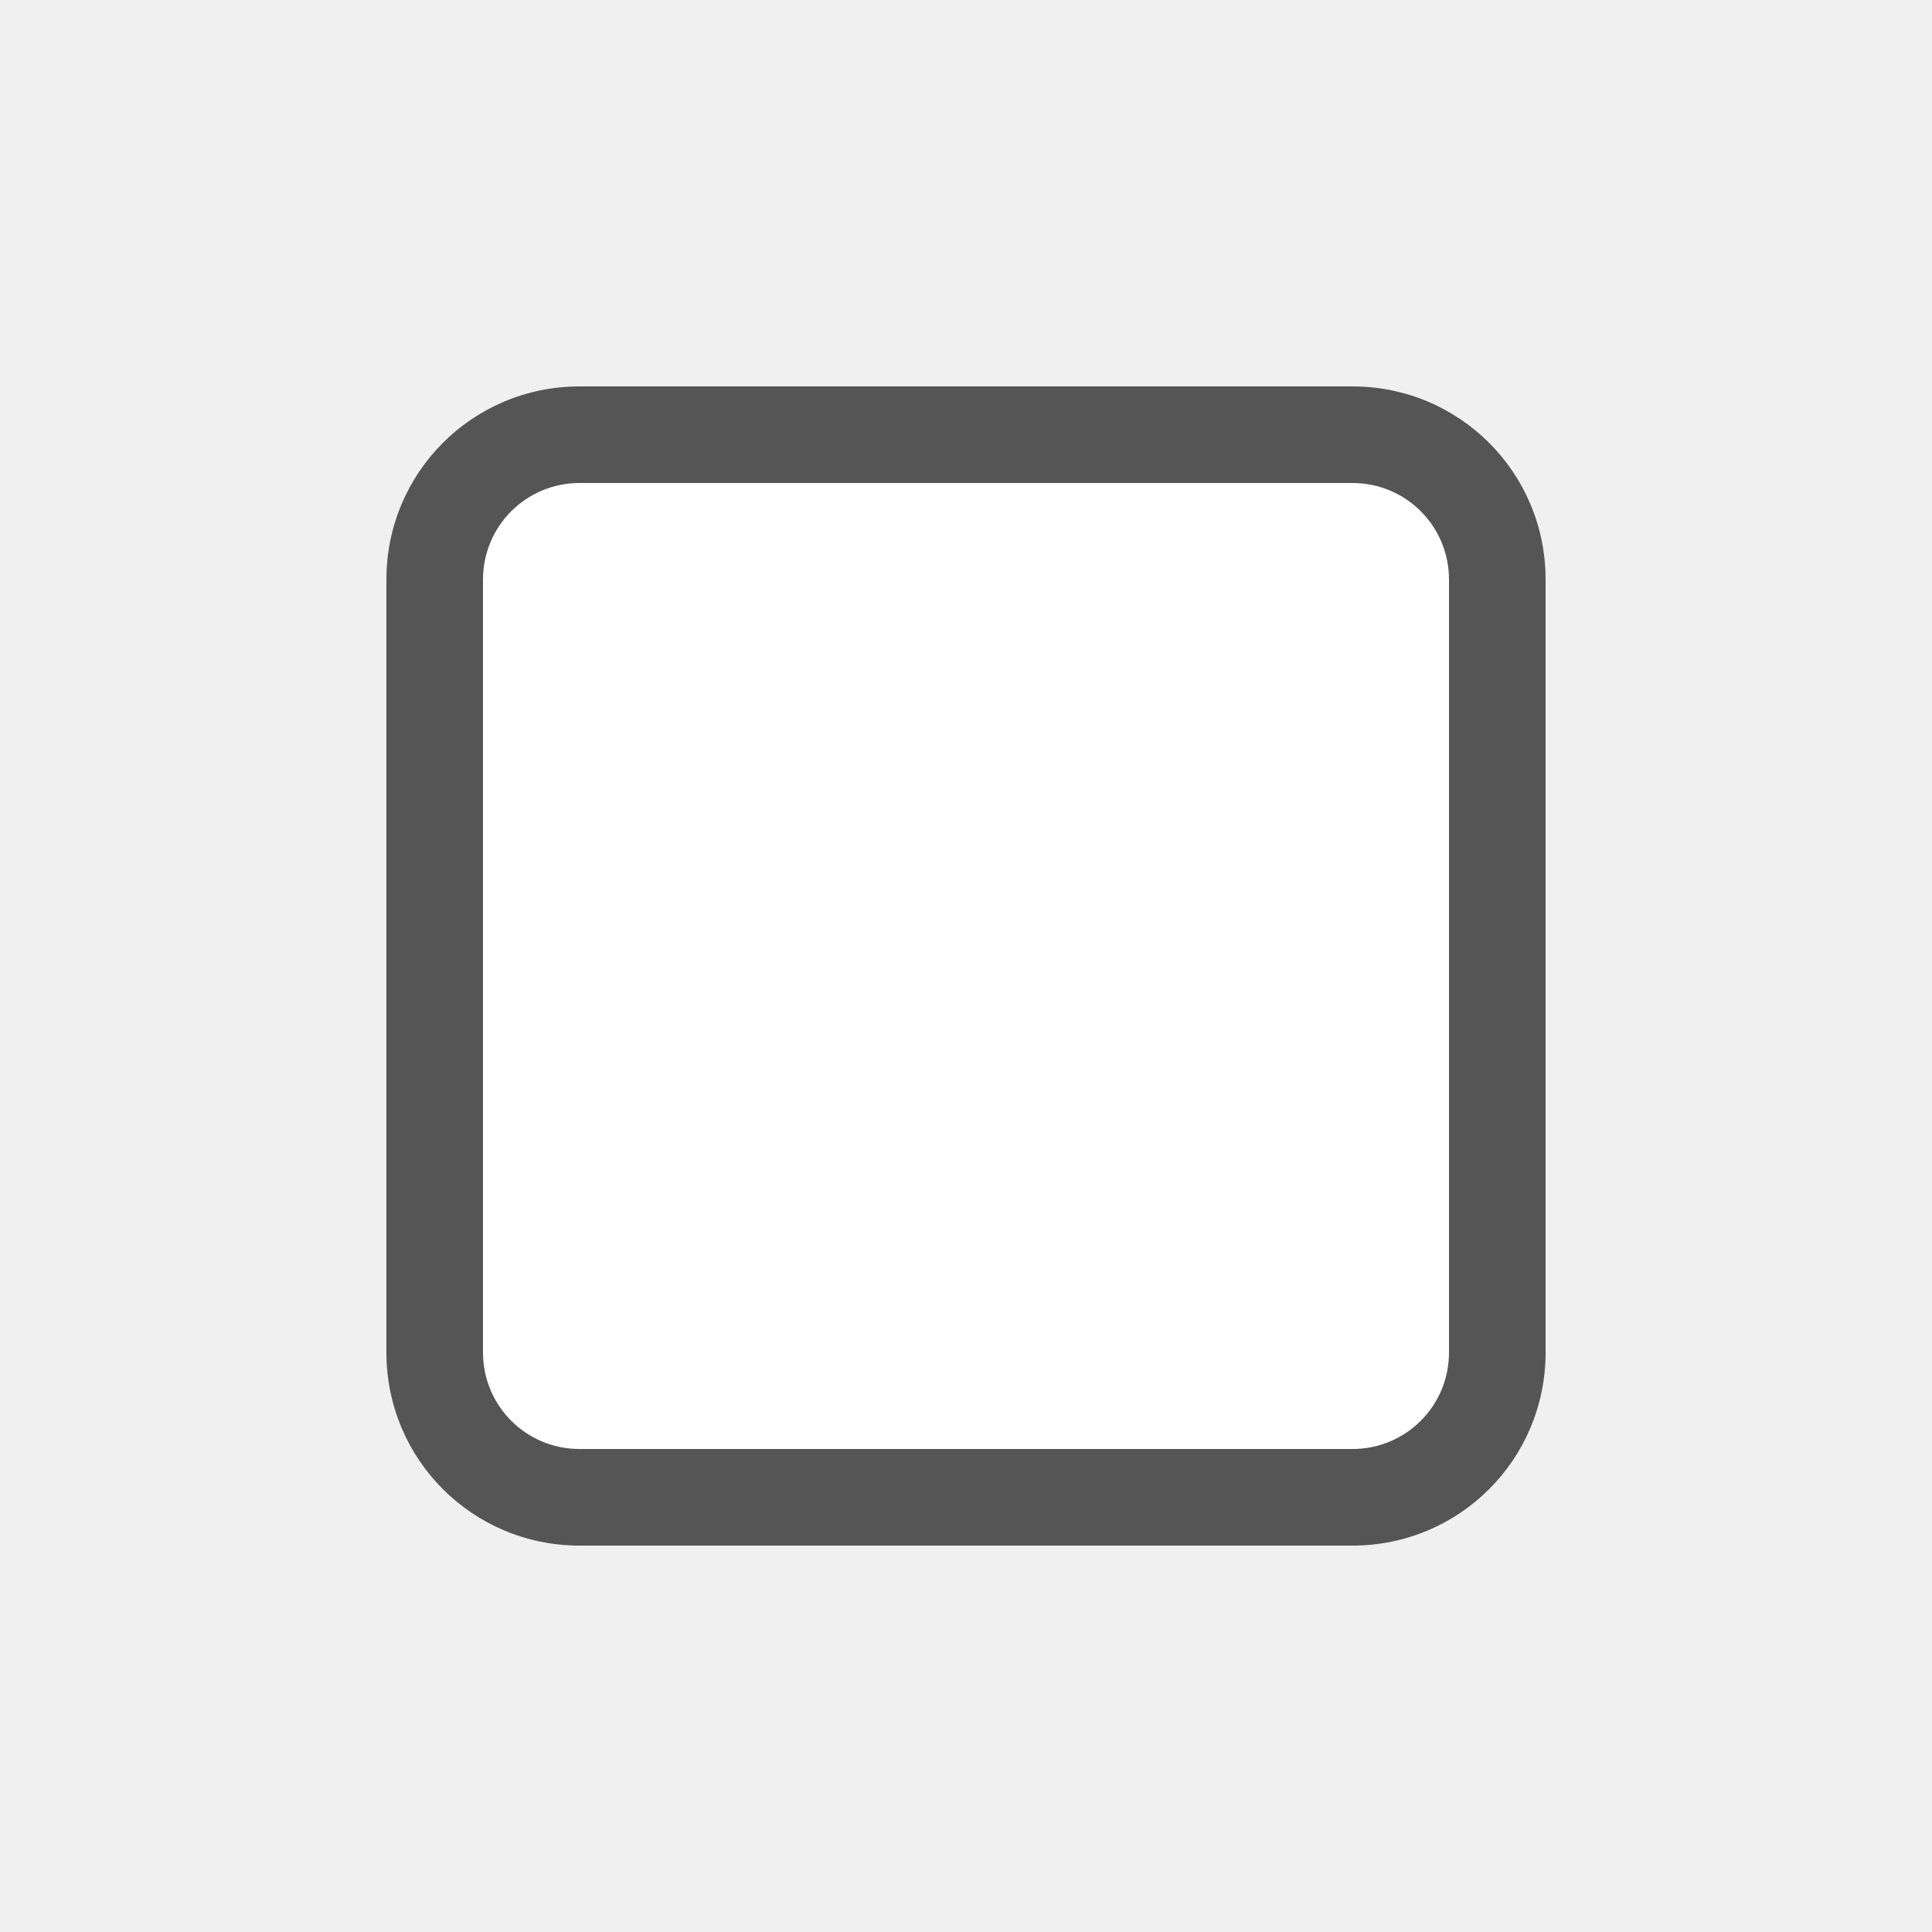
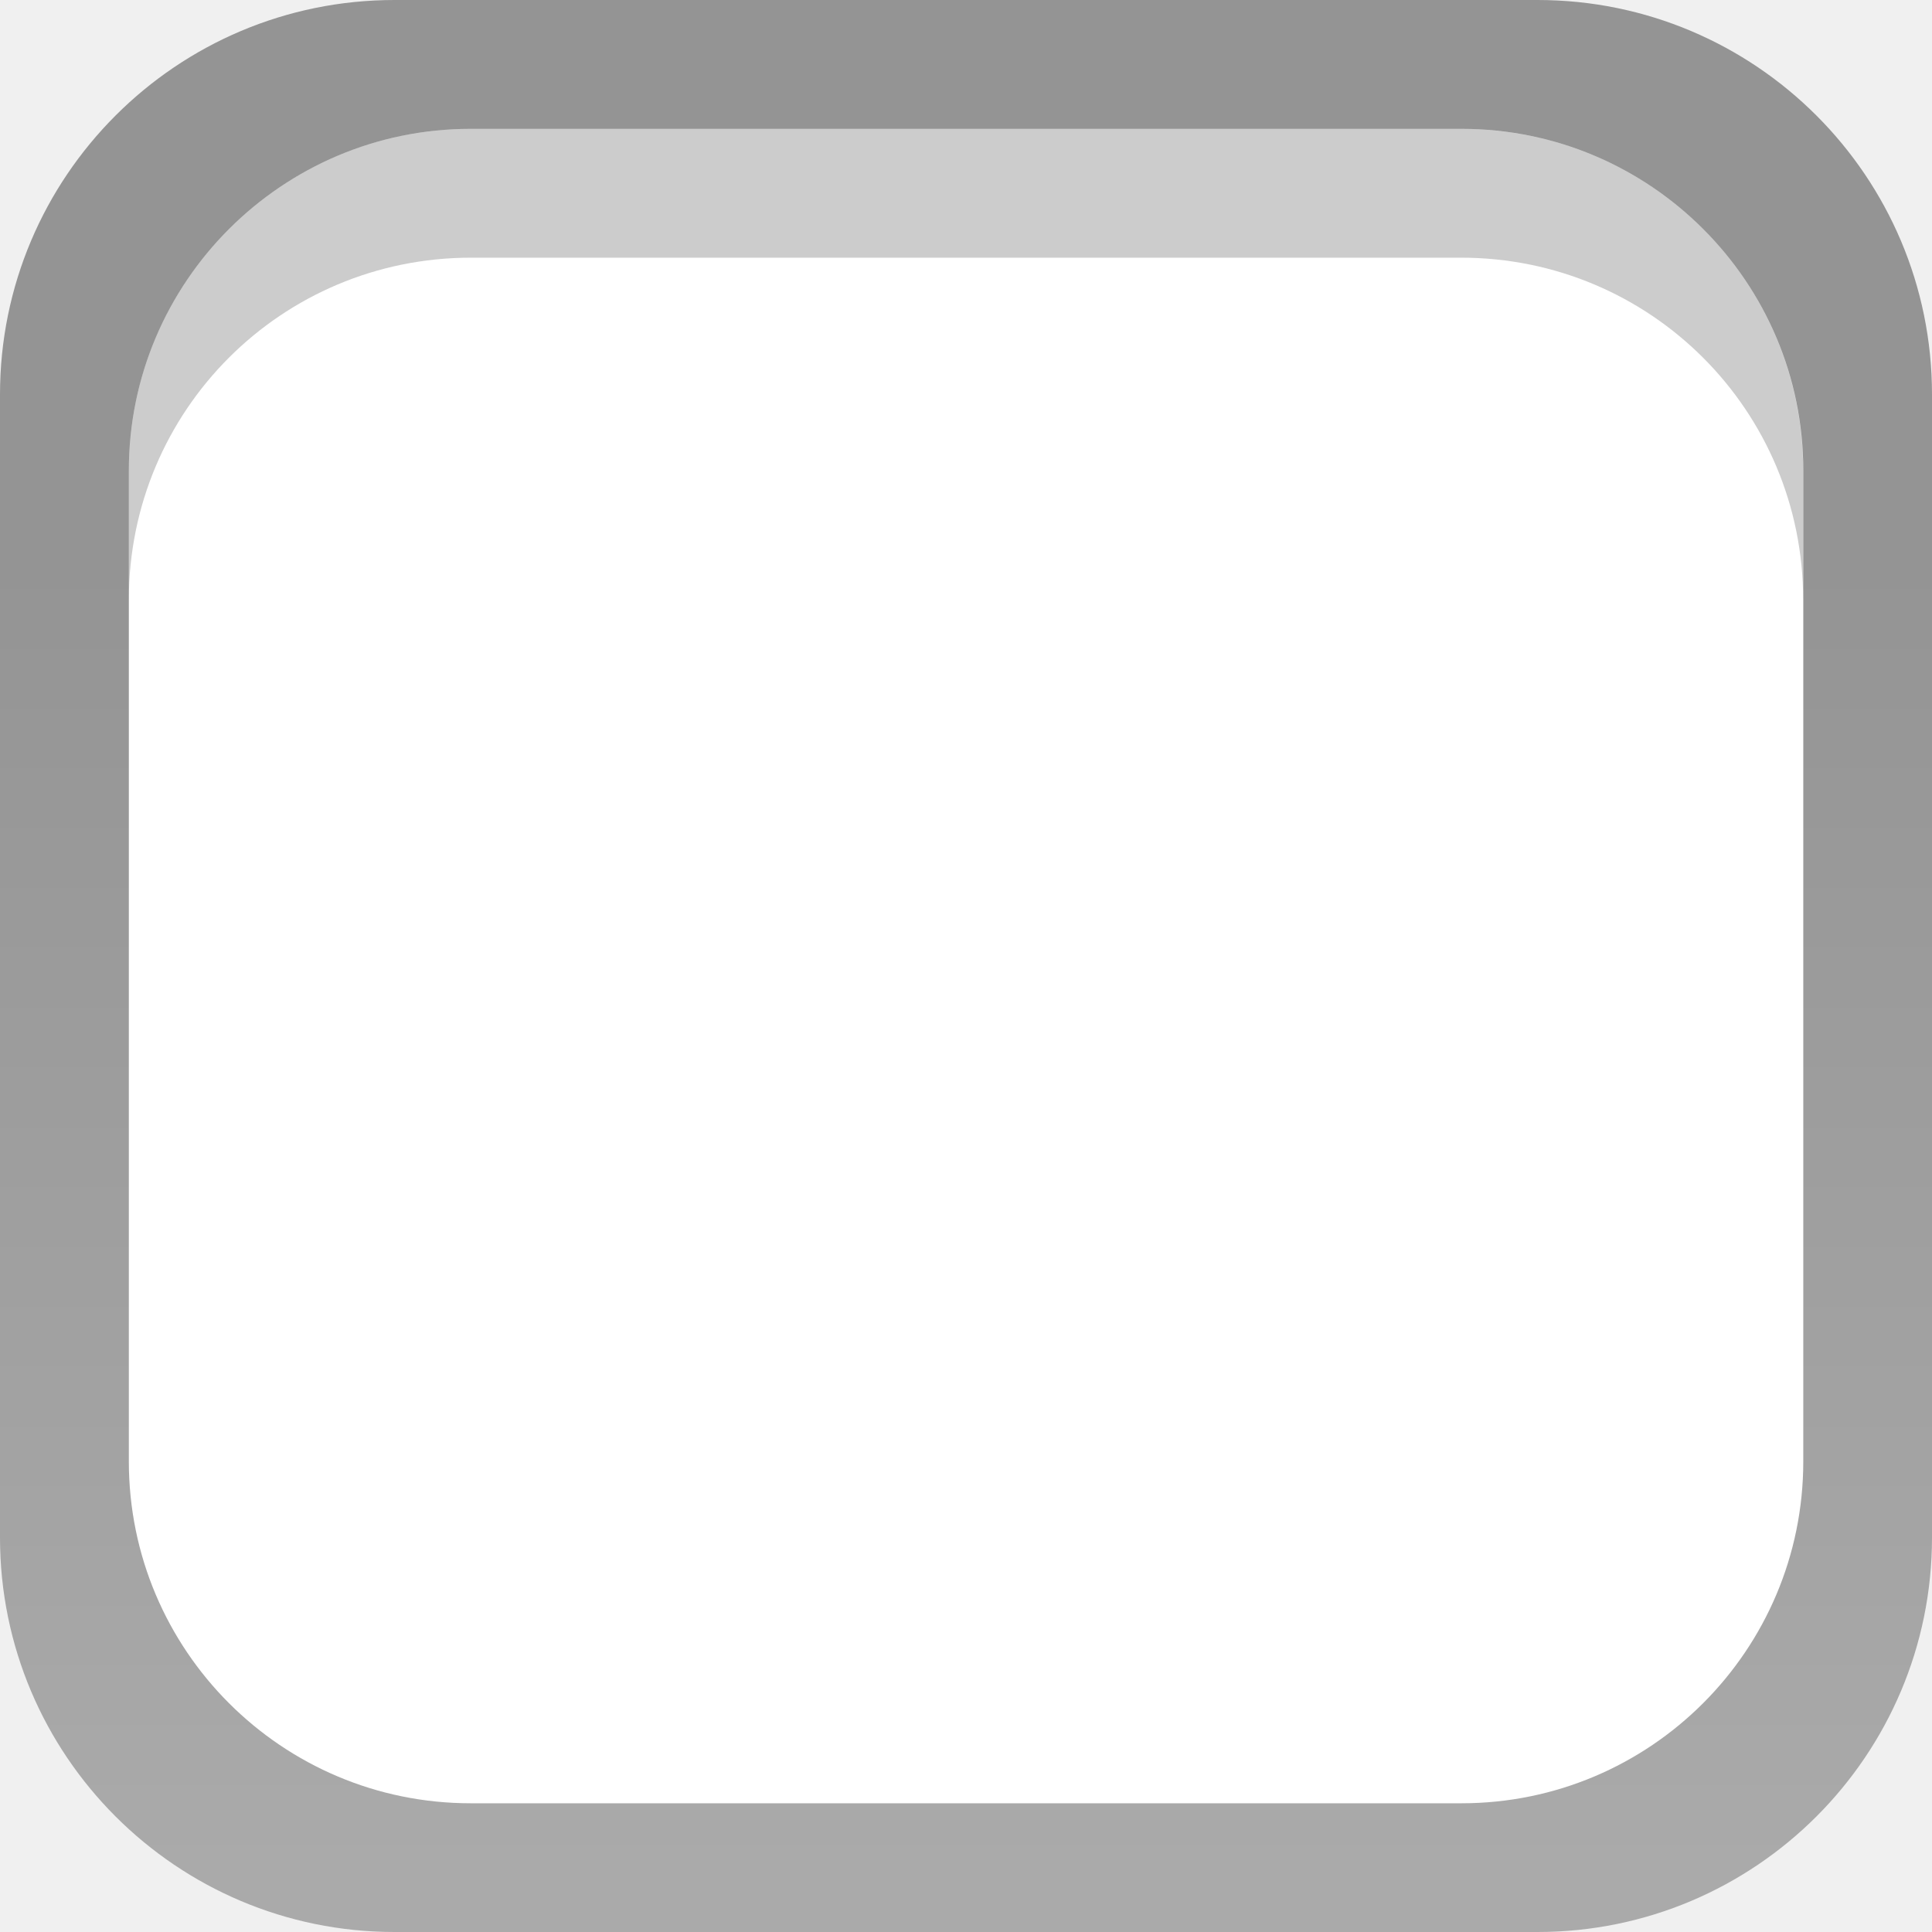
- <svg xmlns="http://www.w3.org/2000/svg" xmlns:xlink="http://www.w3.org/1999/xlink" width="40" height="40" id="svg5038" version="1.1">
-   <defs id="defs5040">
-     <linearGradient y2="1106.529" x2="808" y1="1040.737" x1="806.395" gradientTransform="matrix(0.04728153,0,0,0.5206389,144.2916,-314.7812)" gradientUnits="userSpaceOnUse" id="linearGradient5726" xlink:href="#linearGradient85841-7-0" />
-     <linearGradient id="linearGradient85841-7-0">
-       <stop style="stop-color:#242424;stop-opacity:1" offset="0" id="stop85843-4-8" />
-       <stop id="stop85845-0-5" offset="0.634" style="stop-color:#101010;stop-opacity:1;" />
-       <stop style="stop-color:#262626;stop-opacity:1" offset="1" id="stop85847-7-3" />
+ <svg xmlns="http://www.w3.org/2000/svg" xmlns:xlink="http://www.w3.org/1999/xlink" width="16" viewBox="0 0 16 16" height="16" id="svg2" version="1.1">
+   <defs id="defs4">
+     <linearGradient id="linearGradient3809">
+       <stop offset="0" style="stop-color:#e5e5e5" id="stop7" />
+       <stop offset="1" style="stop-color:#f9f9f9" id="stop9" />
    </linearGradient>
+     <linearGradient gradientTransform="translate(0 -16)" xlink:href="#linearGradient3809" id="linearGradient3815" x1="1" x2="15" gradientUnits="userSpaceOnUse" />
+     <linearGradient id="linearGradient3046">
+       <stop style="stop-color:#aaaaaa;stop-opacity:1" offset="0" id="stop3049" />
+       <stop style="stop-color:#949494;stop-opacity:1" offset="1" id="stop3051" />
+     </linearGradient>
+     <linearGradient id="linearGradient3044">
+       <stop id="stop3046" offset="0" style="stop-color:#1f2a2c;stop-opacity:1" />
+       <stop id="stop3048" offset="1" style="stop-color:#253235;stop-opacity:1" />
+     </linearGradient>
+     <linearGradient id="linearGradient3036">
+       <stop id="stop3038" offset="0" style="stop-color:#293739;stop-opacity:1" />
+       <stop id="stop3040" offset="1" style="stop-color:#314245;stop-opacity:1" />
+     </linearGradient>
+     <linearGradient id="linearGradient15404">
+       <stop style="stop-color:#515151;stop-opacity:1" offset="0" id="stop15406" />
+       <stop style="stop-color:#292929;stop-opacity:1" offset="1" id="stop15408" />
+     </linearGradient>
+     <linearGradient y2="231.241" x2="206.748" y1="246.709" x1="205.841" gradientUnits="userSpaceOnUse" id="linearGradient5891-0-4" xlink:href="#linearGradient5872-5-1" />
+     <linearGradient id="linearGradient5872-5-1">
+       <stop id="stop5874-4-4" offset="0" style="stop-color:#17520b;stop-opacity:1;" />
+       <stop id="stop5876-0-5" offset="1" style="stop-color:#31af18;stop-opacity:1;" />
+     </linearGradient>
+     <linearGradient xlink:href="#linearGradient15404" id="linearGradient14219" gradientUnits="userSpaceOnUse" gradientTransform="matrix(1.591837,0,0,0.8571429,-256.5612,59.68542)" x1="-93.031" y1="-396.347" x2="-93.031" y2="-388.73" />
+     <linearGradient id="linearGradient10013-4-63-6">
+       <stop id="stop10015-2-76-1" offset="0" style="stop-color:#333333;stop-opacity:1;" />
+       <stop id="stop10017-46-15-8" offset="1" style="stop-color:#292929;stop-opacity:1" />
+     </linearGradient>
+     <linearGradient id="linearGradient10597-5">
+       <stop id="stop10599-2" offset="0" style="stop-color:#16191a;stop-opacity:1;" />
+       <stop id="stop10601-5" offset="1" style="stop-color:#2b3133;stop-opacity:1" />
+     </linearGradient>
+     <linearGradient xlink:href="#linearGradient10013-4-63-6" id="linearGradient15374" gradientUnits="userSpaceOnUse" gradientTransform="matrix(1.591837,0,0,0.8571429,-1456.546,275.4519)" x1="921.328" y1="-330.051" x2="921.225" y2="-322.164" />
+     <linearGradient xlink:href="#linearGradient10597-5" id="linearGradient15376" gradientUnits="userSpaceOnUse" x1="1203.918" y1="-217.567" x2="1203.918" y2="-227.08" gradientTransform="translate(-1199.985,216.3805)" />
+     <linearGradient gradientTransform="matrix(0.84337,0,0,0.84337,179.9529,329.6877)" y2="231.241" x2="206.748" y1="246.709" x1="205.841" gradientUnits="userSpaceOnUse" id="linearGradient3024" xlink:href="#linearGradient5872-5-1" />
+     <linearGradient gradientTransform="translate(-49.49748,26.16295)" gradientUnits="userSpaceOnUse" y2="503.703" x2="398.375" y1="514.237" x1="404" id="linearGradient3042" xlink:href="#linearGradient3036" />
+     <linearGradient gradientTransform="translate(-49.49748,26.16295)" gradientUnits="userSpaceOnUse" y2="502.854" x2="396.617" y1="507.862" x1="402.25" id="linearGradient3050" xlink:href="#linearGradient3044" />
+     <linearGradient y2="503.703" x2="398.375" y1="513.912" x1="398.375" gradientTransform="matrix(1.066667,0,0,1.066667,-418.6667,-532.653)" gradientUnits="userSpaceOnUse" id="linearGradient3856" xlink:href="#linearGradient3046" />
  </defs>
-   <g id="layer1" transform="translate(0,-8)">
-     <path style="color:#000000;fill:#ffffff;fill-opacity:1;fill-rule:nonzero;stroke:none;stroke-width:0.5;marker:none;visibility:visible;display:inline;overflow:visible;enable-background:new" d="m 11.2,17 c -0.179,0 -0.349,0.029 -0.516,0.069 C 9.718,17.301 9,18.16 9,19.2 l 0,17.6 c 0,1.219 0.981,2.2 2.2,2.2 l 17.6,0 C 30.019,39 31,38.019 31,36.8 L 31,19.2 C 31,18.16 30.282,17.301 29.316,17.069 29.145,17.049 28.976,17 28.8,17 z" id="path4863-7-1" />
-     <path style="color:#000000;fill:#555555;fill-opacity:1;fill-rule:nonzero;stroke:none;stroke-width:0.5;marker:none;visibility:visible;display:inline;overflow:visible;enable-background:new" d="m 12,16 c -2.216,0 -4,1.784 -4,4 l 0,16 c 0,2.216 1.784,4 4,4 l 16,0 c 2.216,0 4,-1.784 4,-4 l 0,-16 c 0,-2.216 -1.784,-4 -4,-4 z m 0,2 16,0 c 1.108,0 2,0.892 2,2 l 0,16 c 0,1.108 -0.892,2 -2,2 l -16,0 c -1.108,0 -2,-0.892 -2,-2 l 0,-16 c 0,-1.108 0.892,-2 2,-2 z" id="path4681-0" />
-   </g>
+   <rect width="14" x="1" y="-15" rx="1" height="14" style="fill:#ffffff" transform="rotate(90)" id="rect12" />
+   <rect style="fill:url(#linearGradient3856);fill-opacity:1;stroke:none" id="rect3024" width="16" height="16" x="0" y="0" rx="3.267" ry="3.267" />
+   <rect ry="2.831" rx="2.831" y="1.067" x="1.067" height="13.867" width="13.867" id="rect3026" style="fill:#ffffff;fill-opacity:1;stroke:none" />
+   <path style="opacity:0.2;fill:#000000;fill-opacity:1;stroke:none" d="m 3.9,1.067 c -1.568,0 -2.833,1.265 -2.833,2.833 l 0,1.067 c 0,-1.568 1.265,-2.833 2.833,-2.833 l 8.2,0 c 1.568,0 2.833,1.265 2.833,2.833 l 0,-1.067 c 0,-1.568 -1.265,-2.833 -2.833,-2.833 l -8.2,0 z" id="rect3932" />
</svg>
